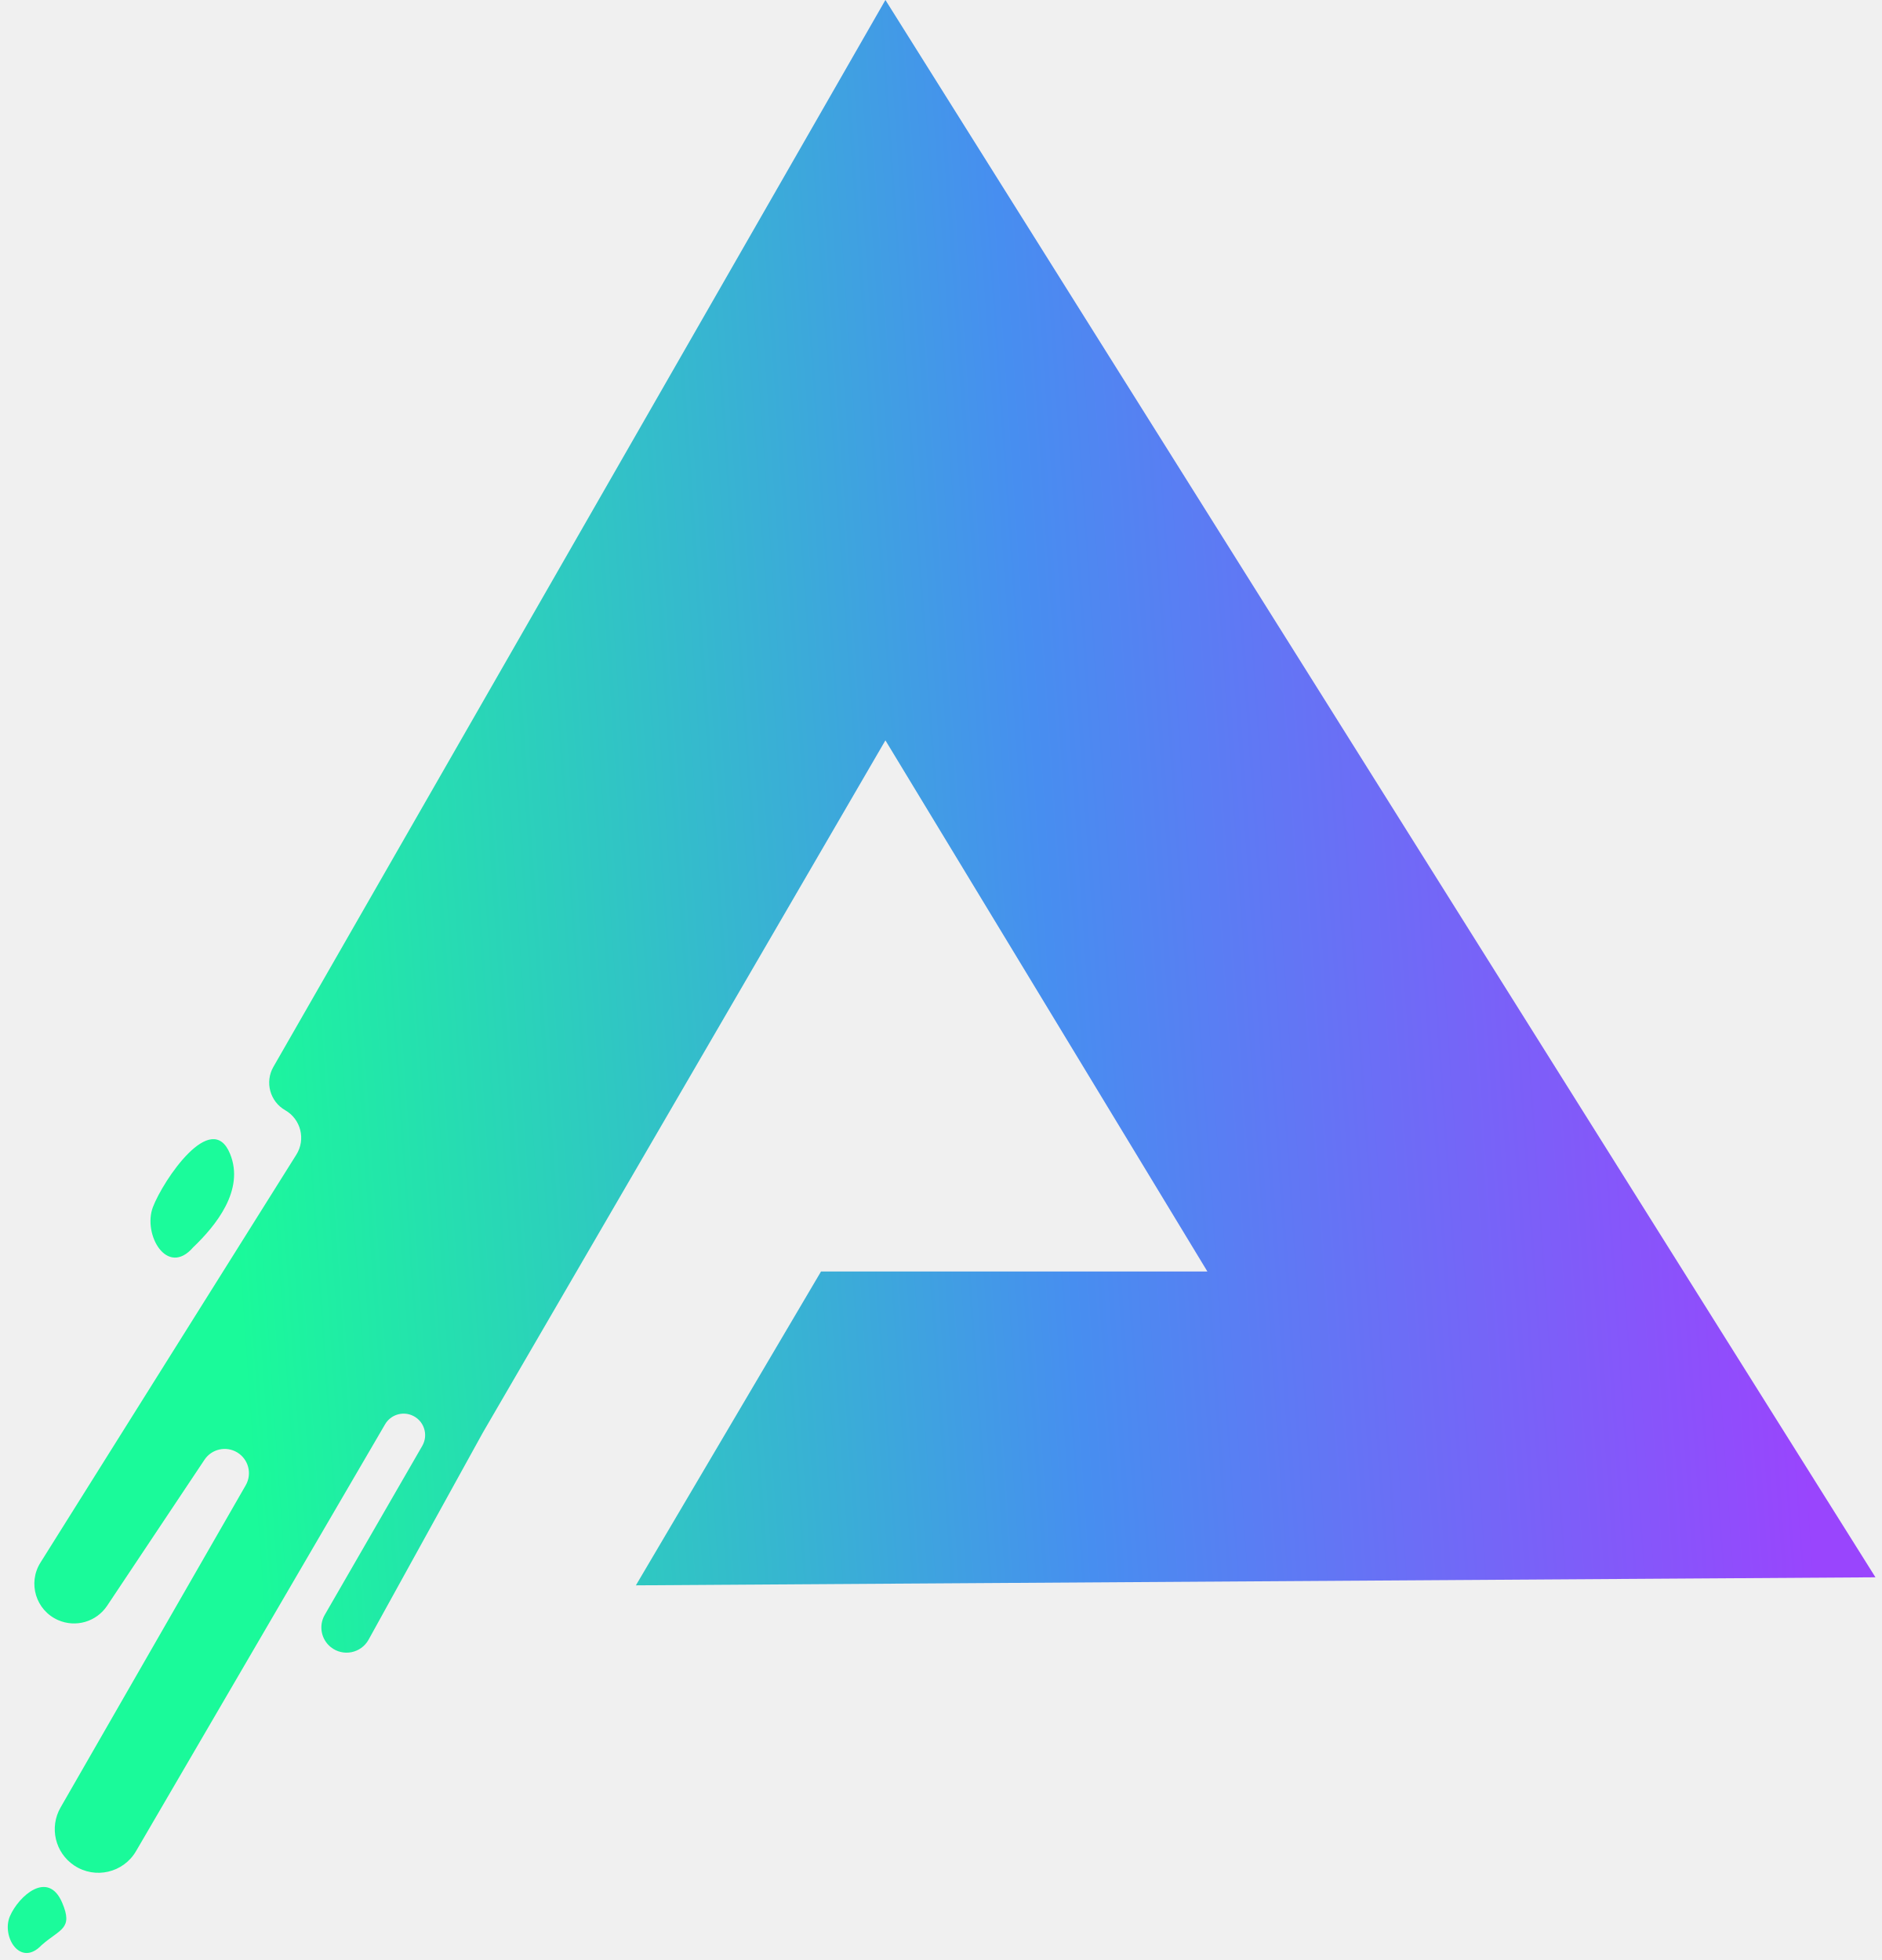
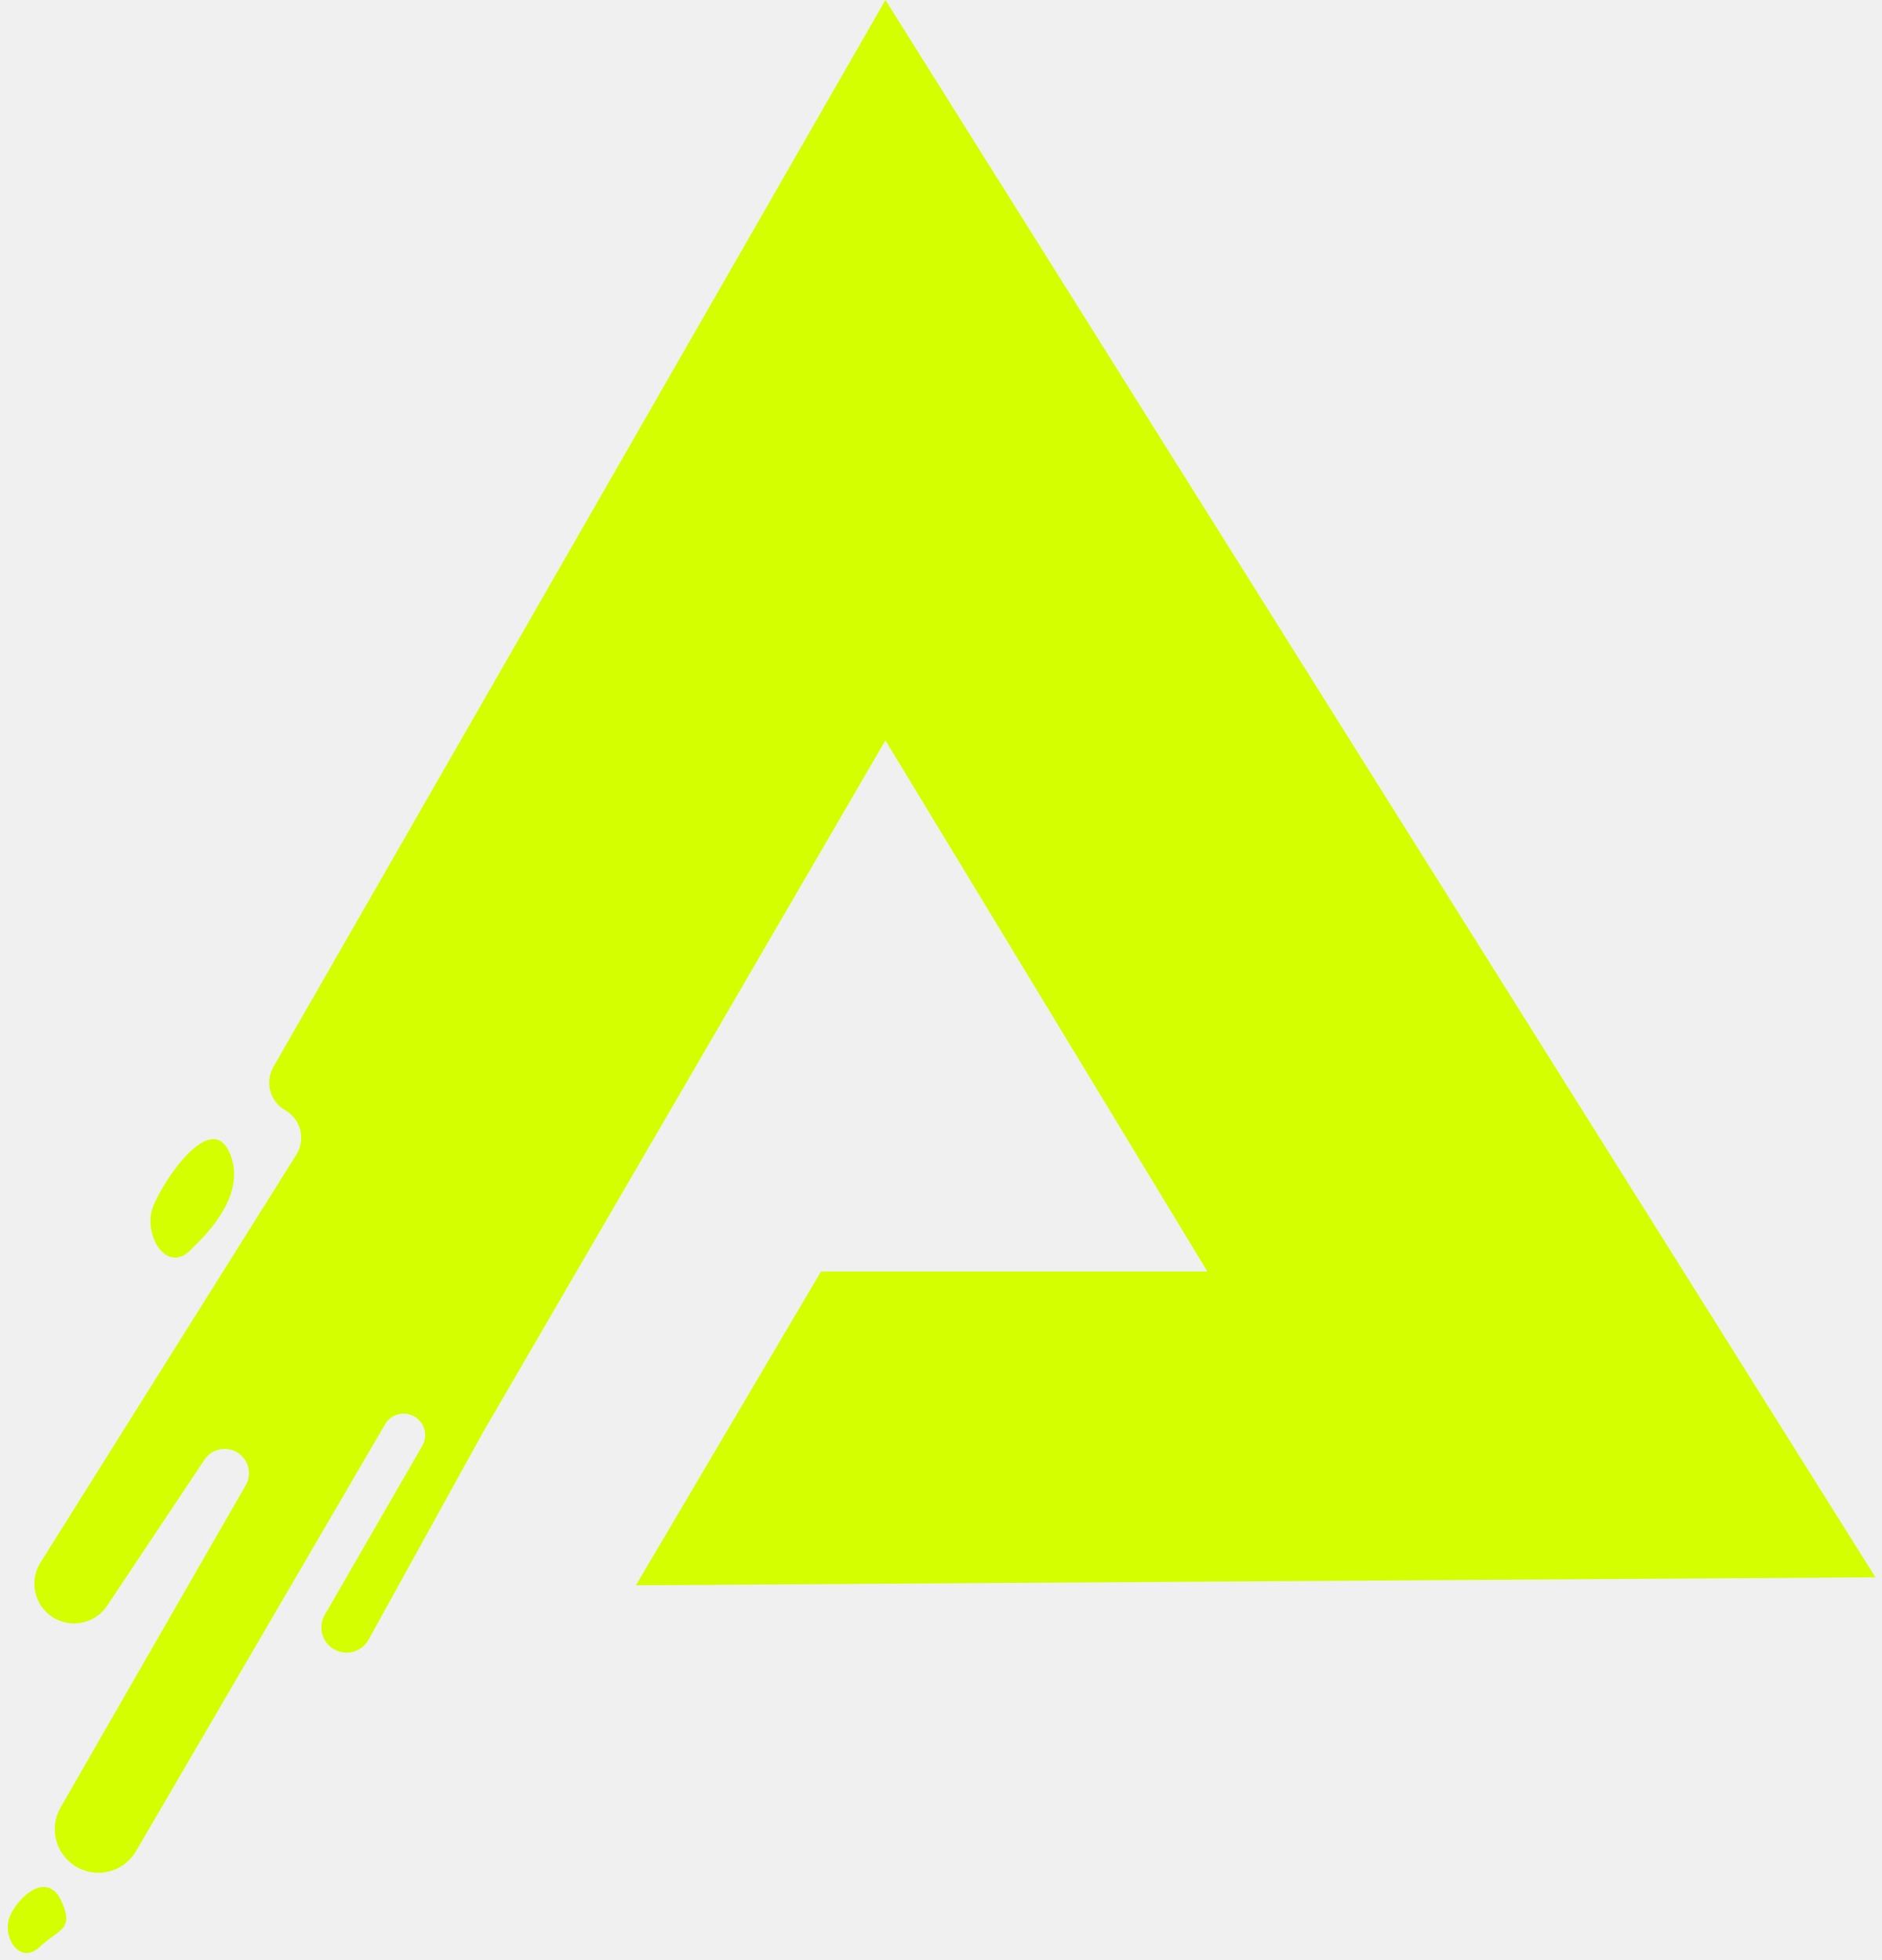
<svg xmlns="http://www.w3.org/2000/svg" width="192" height="200" viewBox="0 0 192 200" fill="none">
  <g clip-path="url(#clip0_4556_18095)">
-     <path d="M191.333 160.949L90.329 -0.002L27.892 108.863C27.001 110.417 27.54 112.399 29.095 113.288C30.694 114.201 31.211 116.262 30.233 117.822L4.124 159.454C2.814 161.543 3.658 164.307 5.911 165.309C7.715 166.11 9.833 165.495 10.928 163.854L20.863 148.951C21.595 147.853 23.062 147.522 24.195 148.202C25.352 148.897 25.74 150.387 25.068 151.557L6.178 184.439C5.012 186.47 5.62 189.055 7.568 190.354C9.698 191.775 12.585 191.107 13.876 188.895L39.285 145.337C39.832 144.398 40.984 144.002 41.993 144.406C43.233 144.902 43.746 146.381 43.079 147.538L33.129 164.785C32.495 165.883 32.758 167.282 33.749 168.075C34.994 169.071 36.835 168.706 37.605 167.31L49.27 146.167L90.329 75.546L123.176 129.743H83.76L64.873 161.769L191.333 160.949Z" fill="url(#paint0_linear_4556_18095)" />
-     <path d="M23.471 117.74C24.983 121.439 22.013 125.072 19.706 127.279C17.036 130.359 14.543 125.939 15.6 123.173C16.658 120.408 21.582 113.116 23.471 117.74Z" fill="#1BFB9B" />
-     <path d="M6.342 194.15C7.496 196.85 6.125 196.823 4.242 198.485C2.054 200.793 0.125 197.578 1.015 195.525C1.906 193.473 4.9 190.774 6.342 194.15Z" fill="#1BFB9B" />
+     <path d="M191.333 160.949L90.329 -0.002L27.892 108.863C27.001 110.417 27.54 112.399 29.095 113.288C30.694 114.201 31.211 116.262 30.233 117.822L4.124 159.454C2.814 161.543 3.658 164.307 5.911 165.309C7.715 166.11 9.833 165.495 10.928 163.854L20.863 148.951C21.595 147.853 23.062 147.522 24.195 148.202C25.352 148.897 25.74 150.387 25.068 151.557L6.178 184.439C5.012 186.47 5.62 189.055 7.568 190.354C9.698 191.775 12.585 191.107 13.876 188.895L39.285 145.337C39.832 144.398 40.984 144.002 41.993 144.406C43.233 144.902 43.746 146.381 43.079 147.538L33.129 164.785C32.495 165.883 32.758 167.282 33.749 168.075C34.994 169.071 36.835 168.706 37.605 167.31L49.27 146.167L90.329 75.546L123.176 129.743H83.76L64.873 161.769L191.333 160.949Z" fill="#D4FF00" />
+     <path d="M23.471 117.74C24.983 121.439 22.013 125.072 19.706 127.279C17.036 130.359 14.543 125.939 15.6 123.173C16.658 120.408 21.582 113.116 23.471 117.74Z" fill="#D4FF00" />
+     <path d="M6.342 194.15C7.496 196.85 6.125 196.823 4.242 198.485C2.054 200.793 0.125 197.578 1.015 195.525C1.906 193.473 4.9 190.774 6.342 194.15Z" fill="#D4FF00" />
  </g>
  <defs>
-     <linearGradient id="paint0_linear_4556_18095" x1="21.628" y1="93.631" x2="181.387" y2="82.466" gradientUnits="userSpaceOnUse">
-       <stop stop-color="#1AFA9A" />
-       <stop offset="0.531" stop-color="#478EF0" />
-       <stop offset="0.991" stop-color="#9945FD" />
-     </linearGradient>
    <clipPath id="clip0_4556_18095">
      <rect width="192" height="200" fill="white" />
    </clipPath>
  </defs>
</svg>
